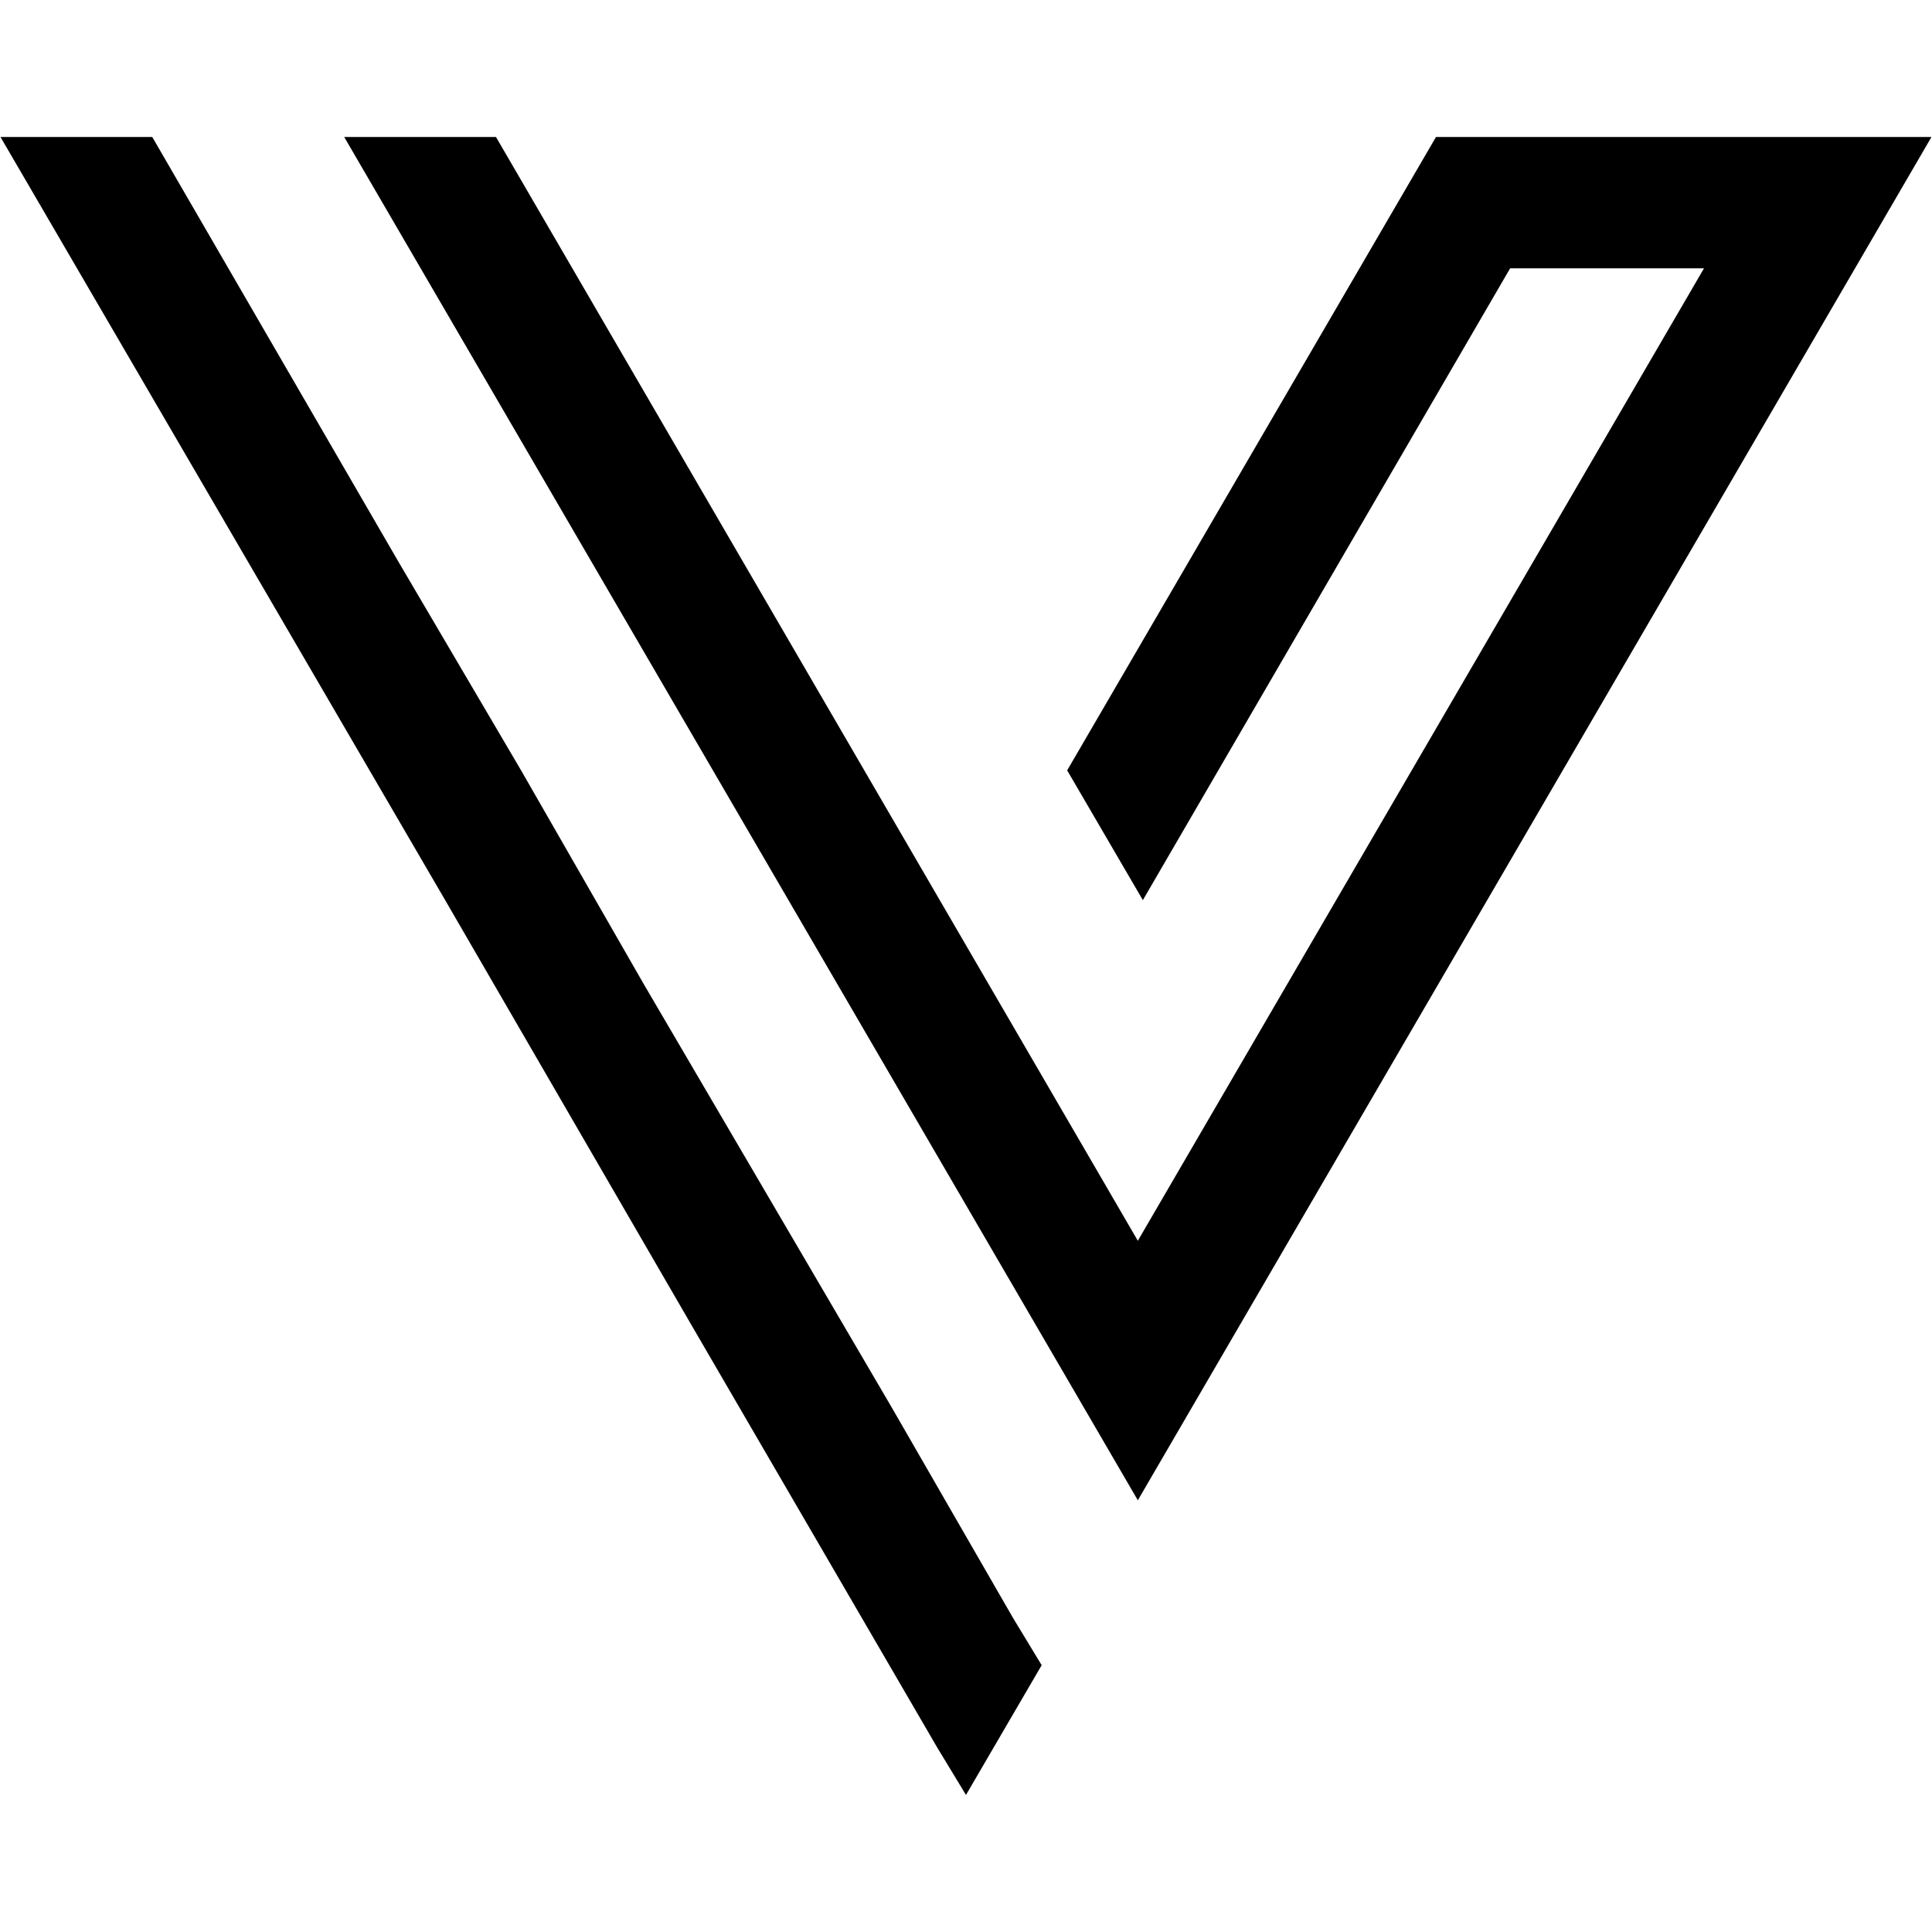
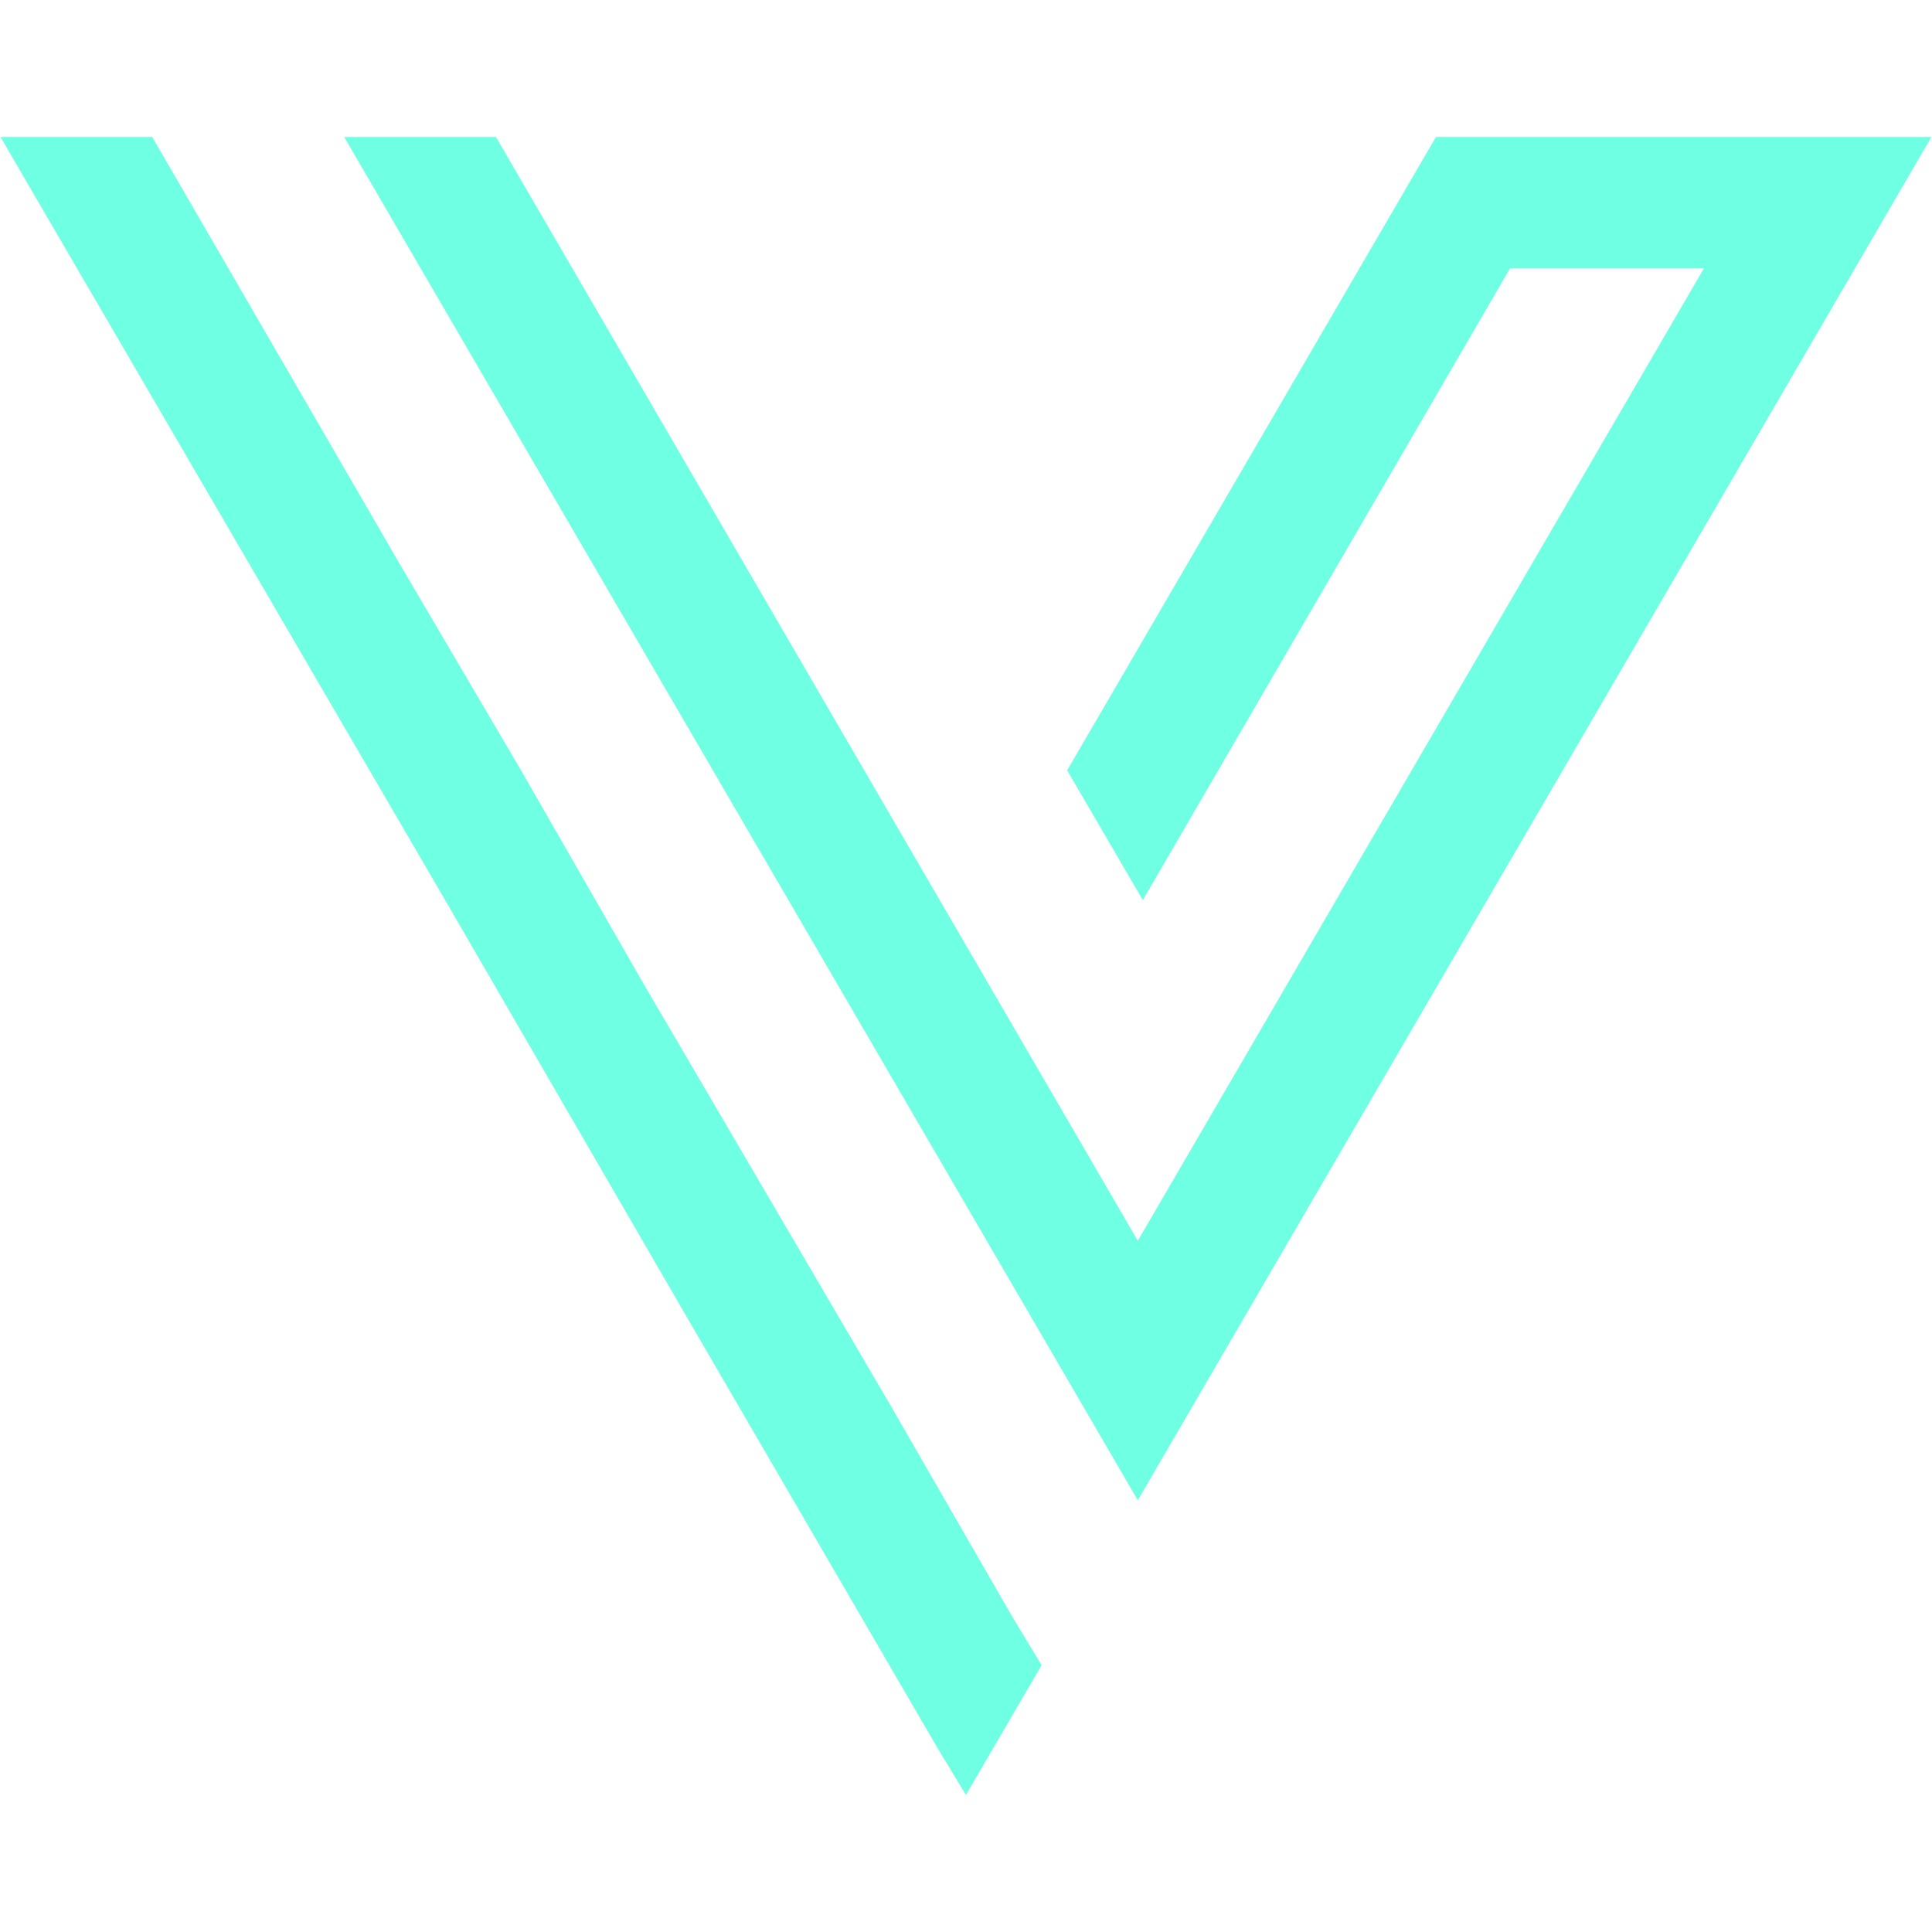
<svg xmlns="http://www.w3.org/2000/svg" viewBox="0 0 375 375" role="img" aria-label="Motus mark">
-   <path fill="currentColor" d="M 29.551 26.59 L 77.301 108.973 L 101.141 149.527 L 124.977 191.055 L 173.102 273.215 L 196.641 314.066 L 202.188 323.211 L 187.496 348.398 L 181.949 339.254 L 134.199 257.172 L 86.449 174.789 L 0.094 26.59 Z M 330.746 52.078 L 293.117 52.078 L 221.828 174.715 L 207.137 149.527 L 278.723 26.59 L 374.898 26.59 L 220.852 291.203 L 66.809 26.59 L 96.27 26.59 L 220.852 240.832 Z M 330.746 52.078" />
+   <path fill="#6FFFE3" d="M 29.551 26.59 L 77.301 108.973 L 101.141 149.527 L 124.977 191.055 L 173.102 273.215 L 196.641 314.066 L 202.188 323.211 L 187.496 348.398 L 181.949 339.254 L 134.199 257.172 L 86.449 174.789 L 0.094 26.59 Z M 330.746 52.078 L 293.117 52.078 L 221.828 174.715 L 207.137 149.527 L 278.723 26.59 L 374.898 26.59 L 220.852 291.203 L 66.809 26.59 L 96.27 26.59 L 220.852 240.832 Z M 330.746 52.078" />
</svg>
